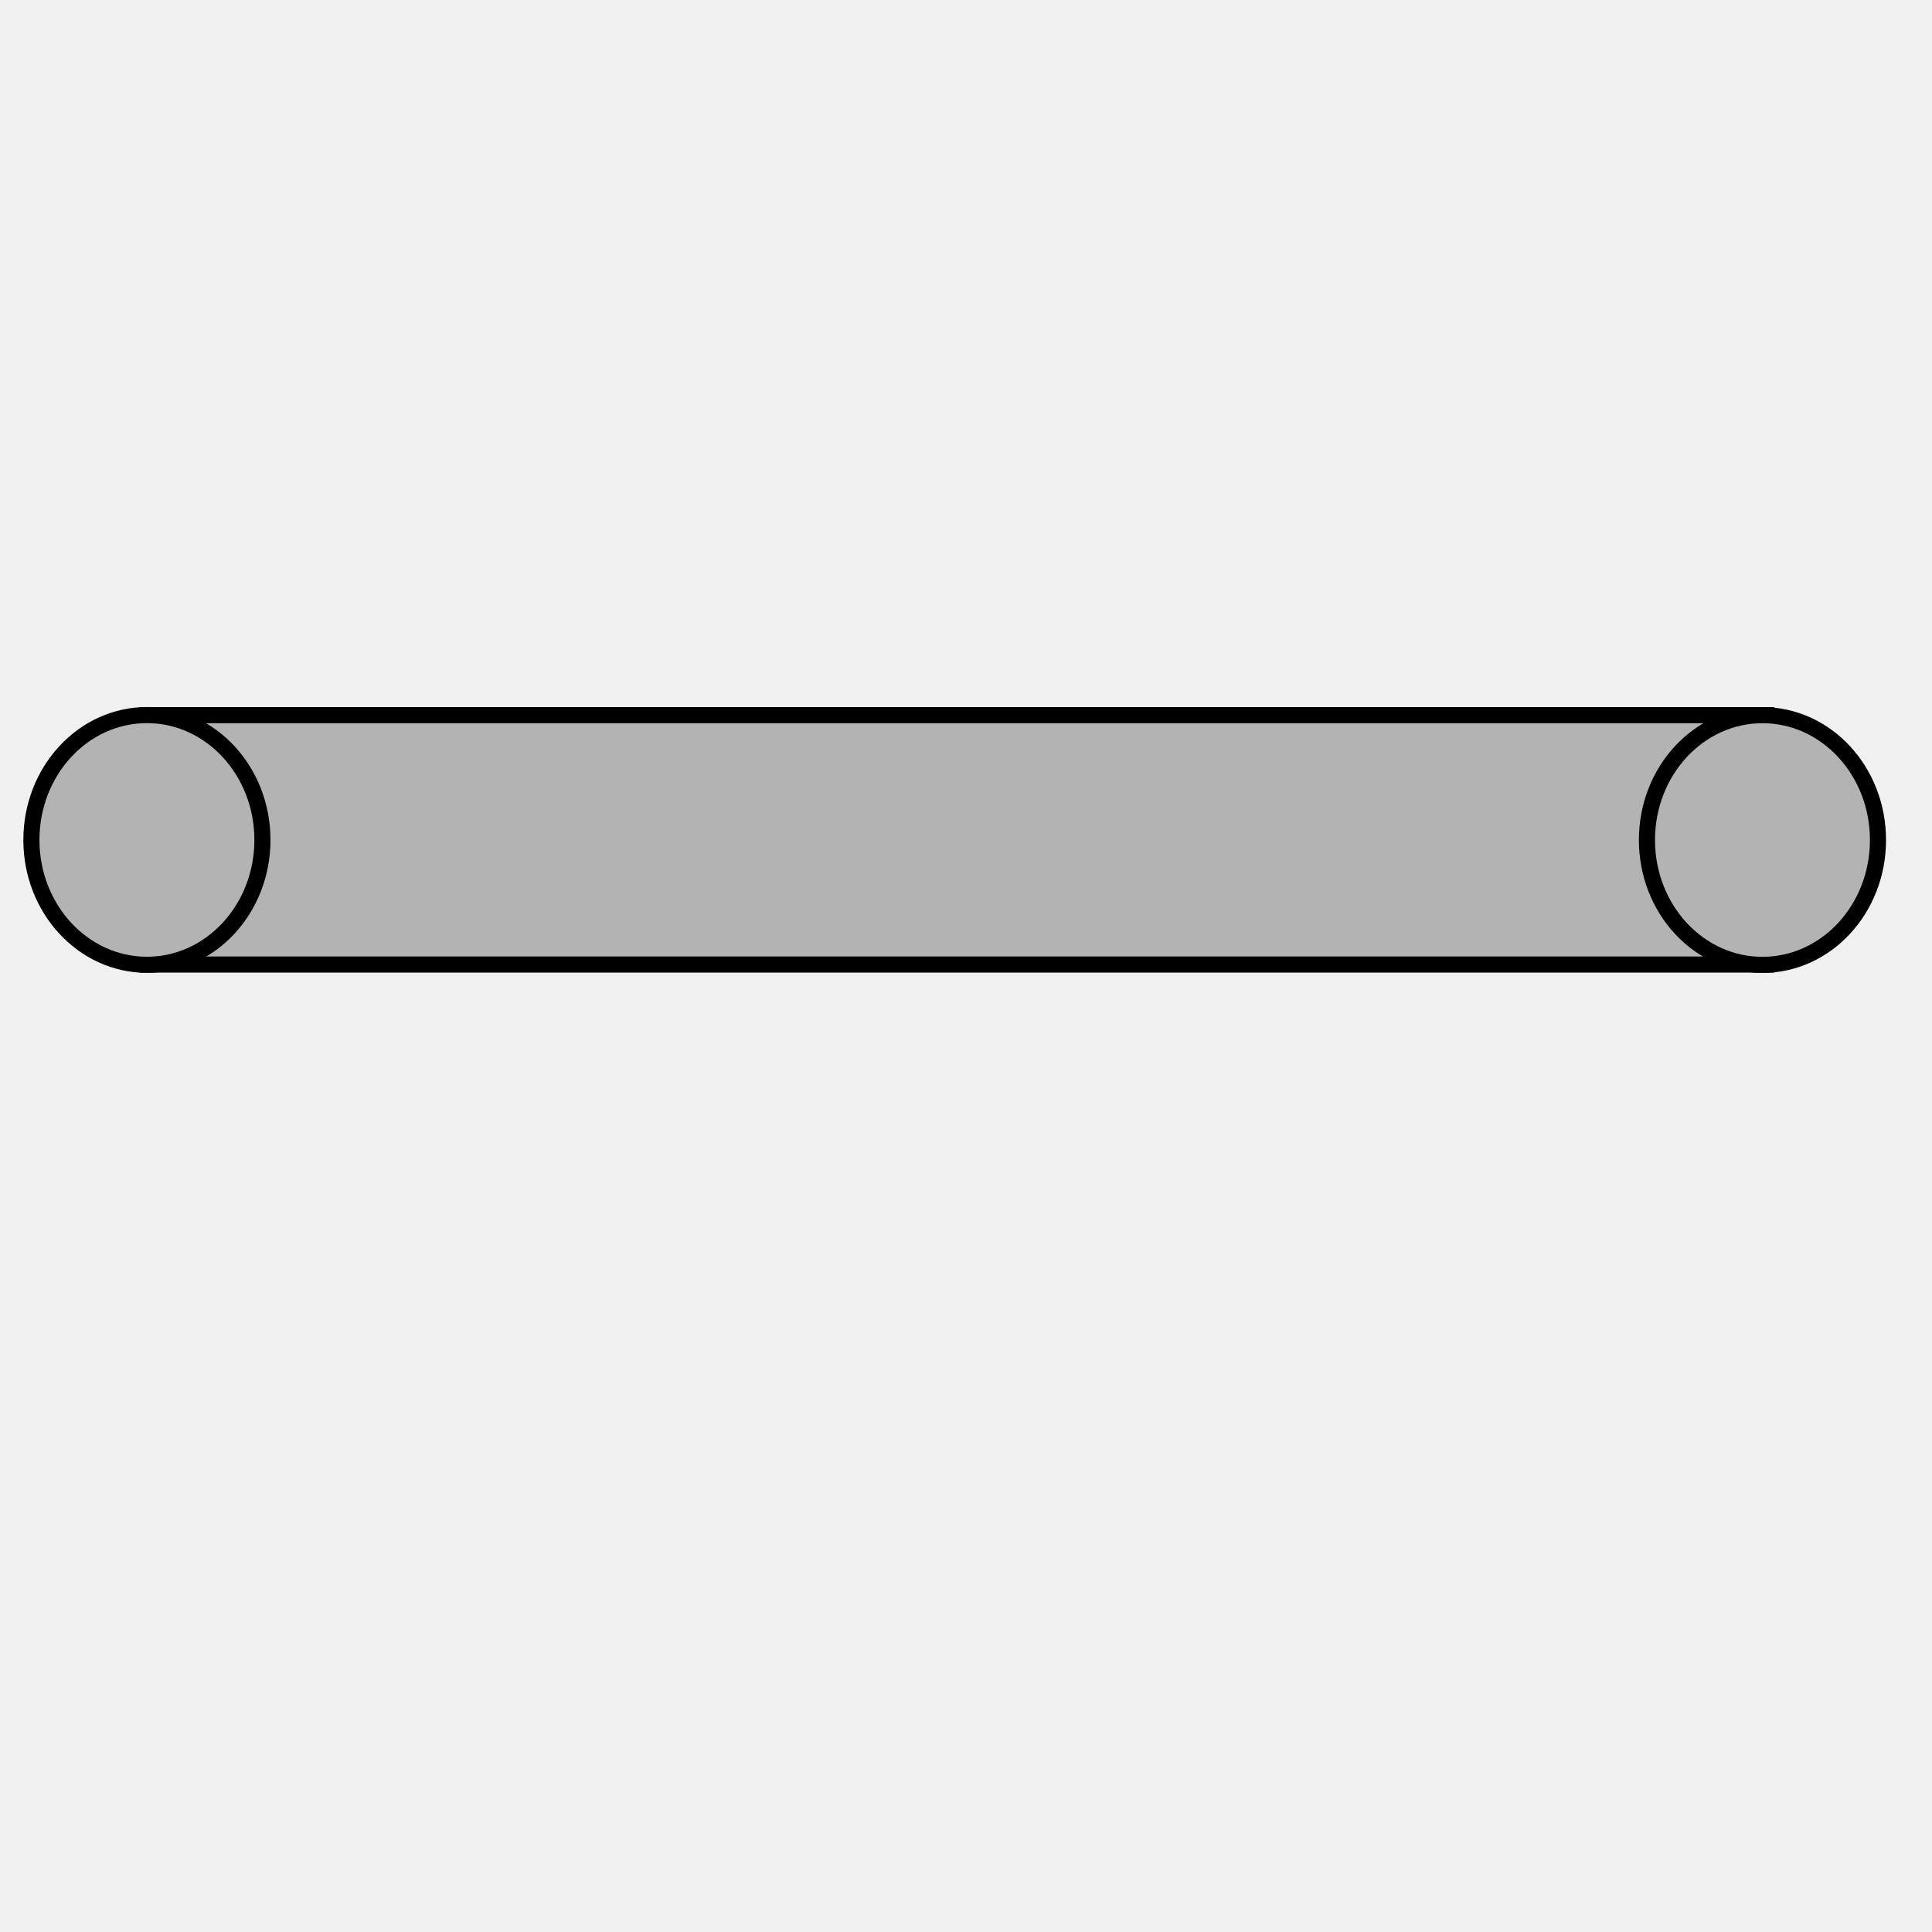
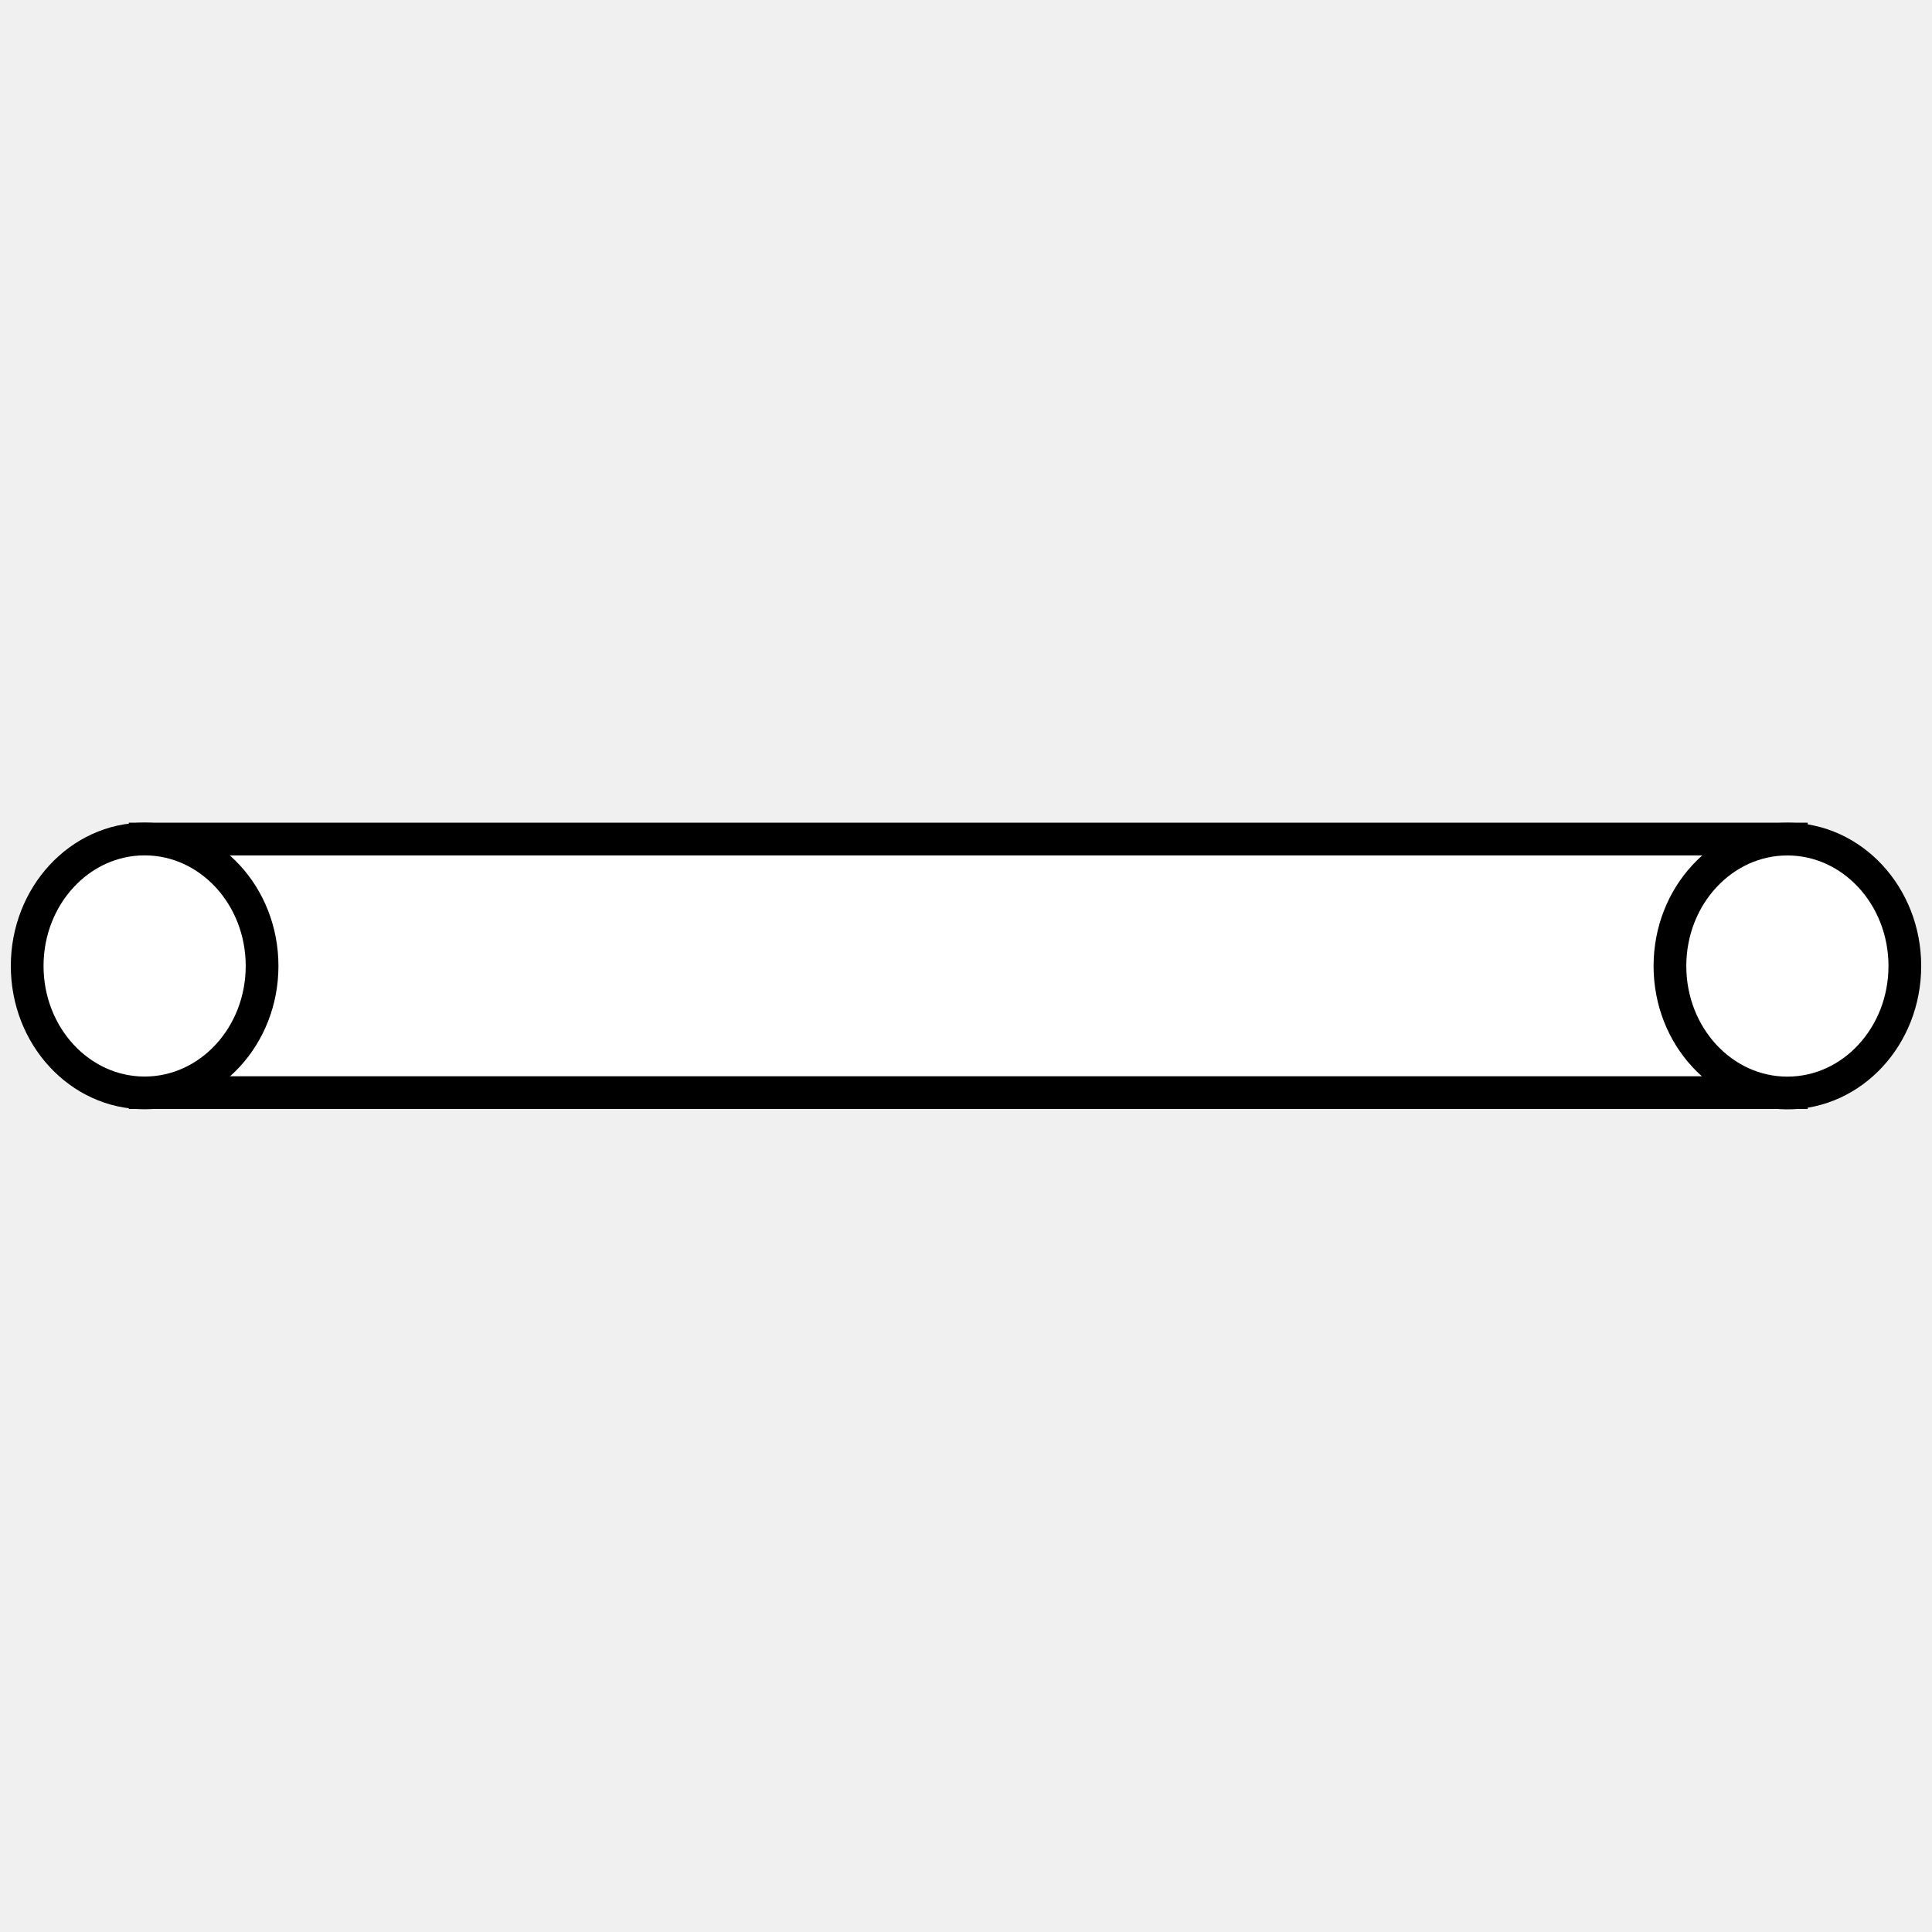
- <svg xmlns="http://www.w3.org/2000/svg" width="24" height="24" viewBox="0 0 24 24" id="svg2" version="1.1">
+ <svg xmlns="http://www.w3.org/2000/svg" width="48" height="48" viewBox="0 0 48 48" id="svg2" version="1.1">
  <defs id="defs4" />
-   <g id="layer1" transform="translate(0,-1028.362)">
-     <rect style="fill:#b3b3b3;stroke:#000000;stroke-width:0.2;stroke-miterlimit:4;stroke-dasharray:none" id="rect4139" width="20.11" height="3.098" x="1.832" y="1037.246" />
-     <ellipse style="fill:#b3b3b3;stroke:#000000;stroke-width:0.2;stroke-miterlimit:4;stroke-dasharray:none" id="path4141" cx="1.825" cy="1038.796" rx="1.435" ry="1.551" />
-     <ellipse style="fill:#b3b3b3;stroke:#000000;stroke-width:0.2;stroke-miterlimit:4;stroke-dasharray:none" id="path4141-3" cx="21.894" cy="1038.797" rx="1.435" ry="1.551" />
+   <g id="layer1" transform="translate(0,-1004.362)">
+     <g id="g4141" transform="translate(0.07820868,-8.624128)">
+       <rect y="1033.832" x="3.529" height="6.3" width="40.898" id="rect4139" style="fill:#ffffff;stroke:#000000;stroke-width:0.813;stroke-miterlimit:4;stroke-dasharray:none" />
+       <ellipse ry="3.154" rx="2.918" cy="1036.985" cx="3.515" id="path4141" style="fill:#ffffff;stroke:#000000;stroke-width:0.813;stroke-miterlimit:4;stroke-dasharray:none" />
+       <ellipse ry="3.154" rx="2.918" cy="1036.987" cx="44.329" id="path4141-3" style="fill:#ffffff;stroke:#000000;stroke-width:0.813;stroke-miterlimit:4;stroke-dasharray:none" />
+     </g>
  </g>
</svg>
